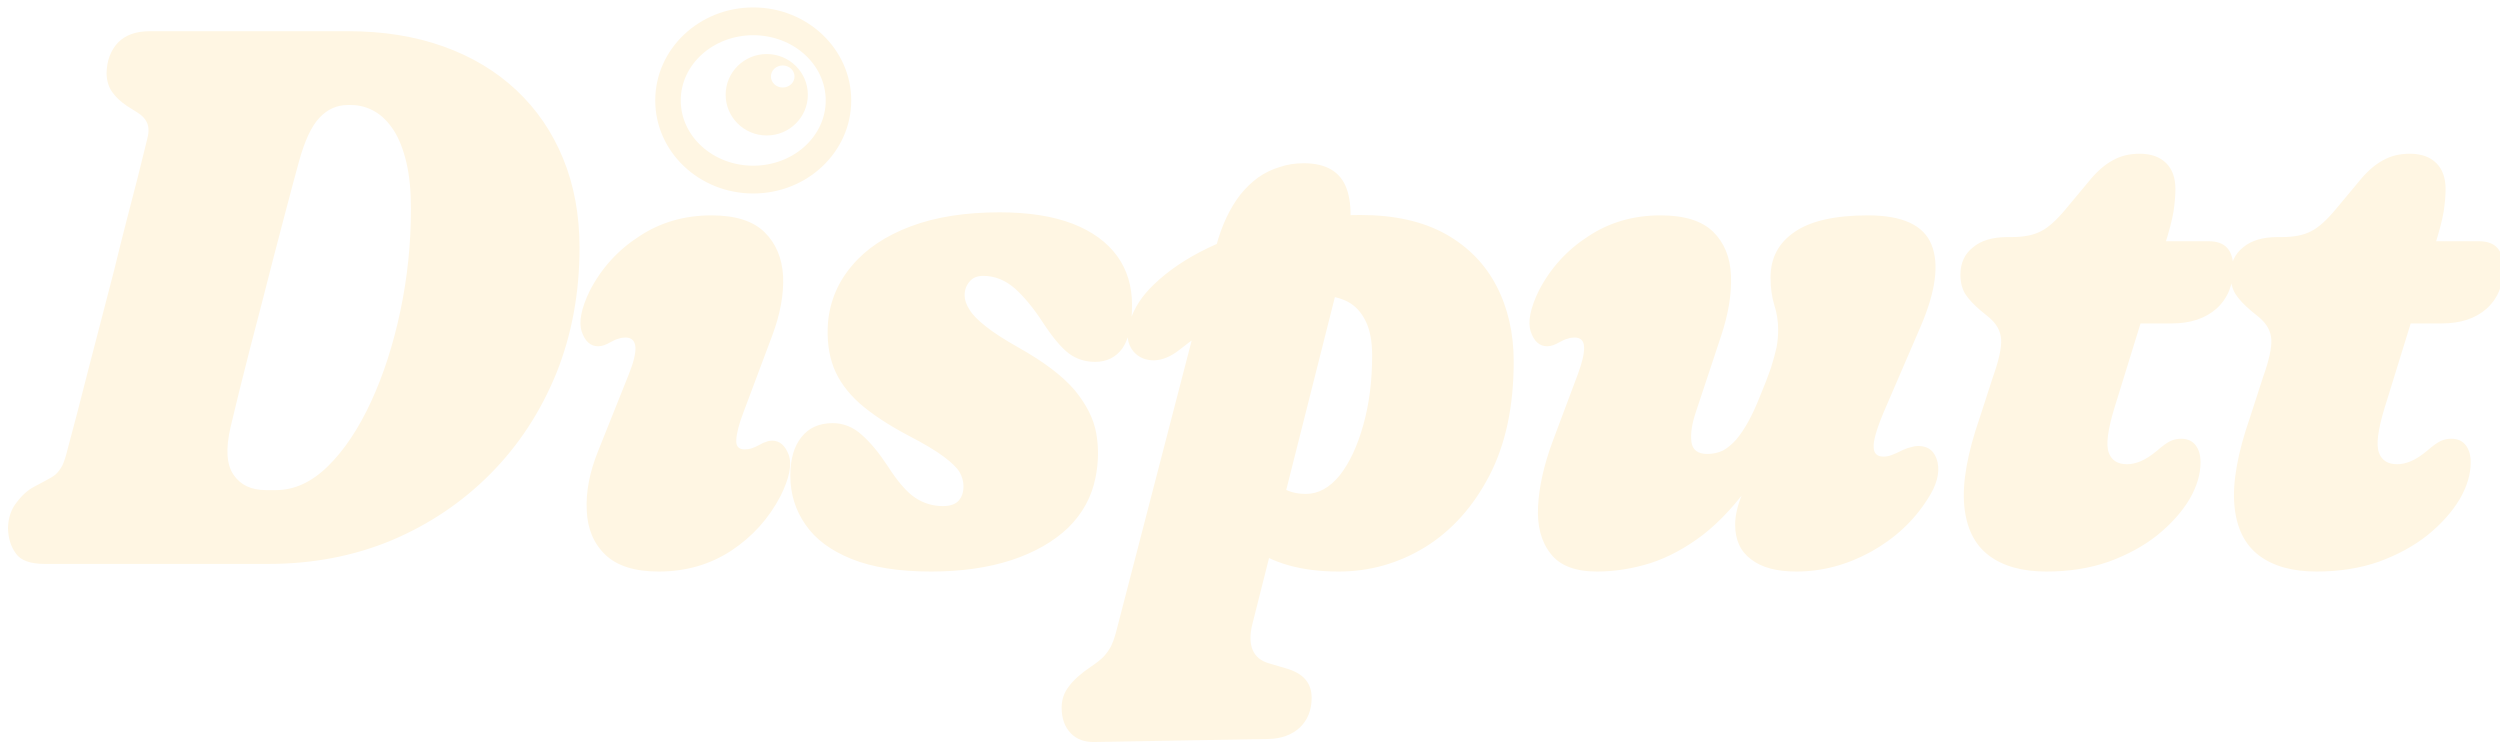
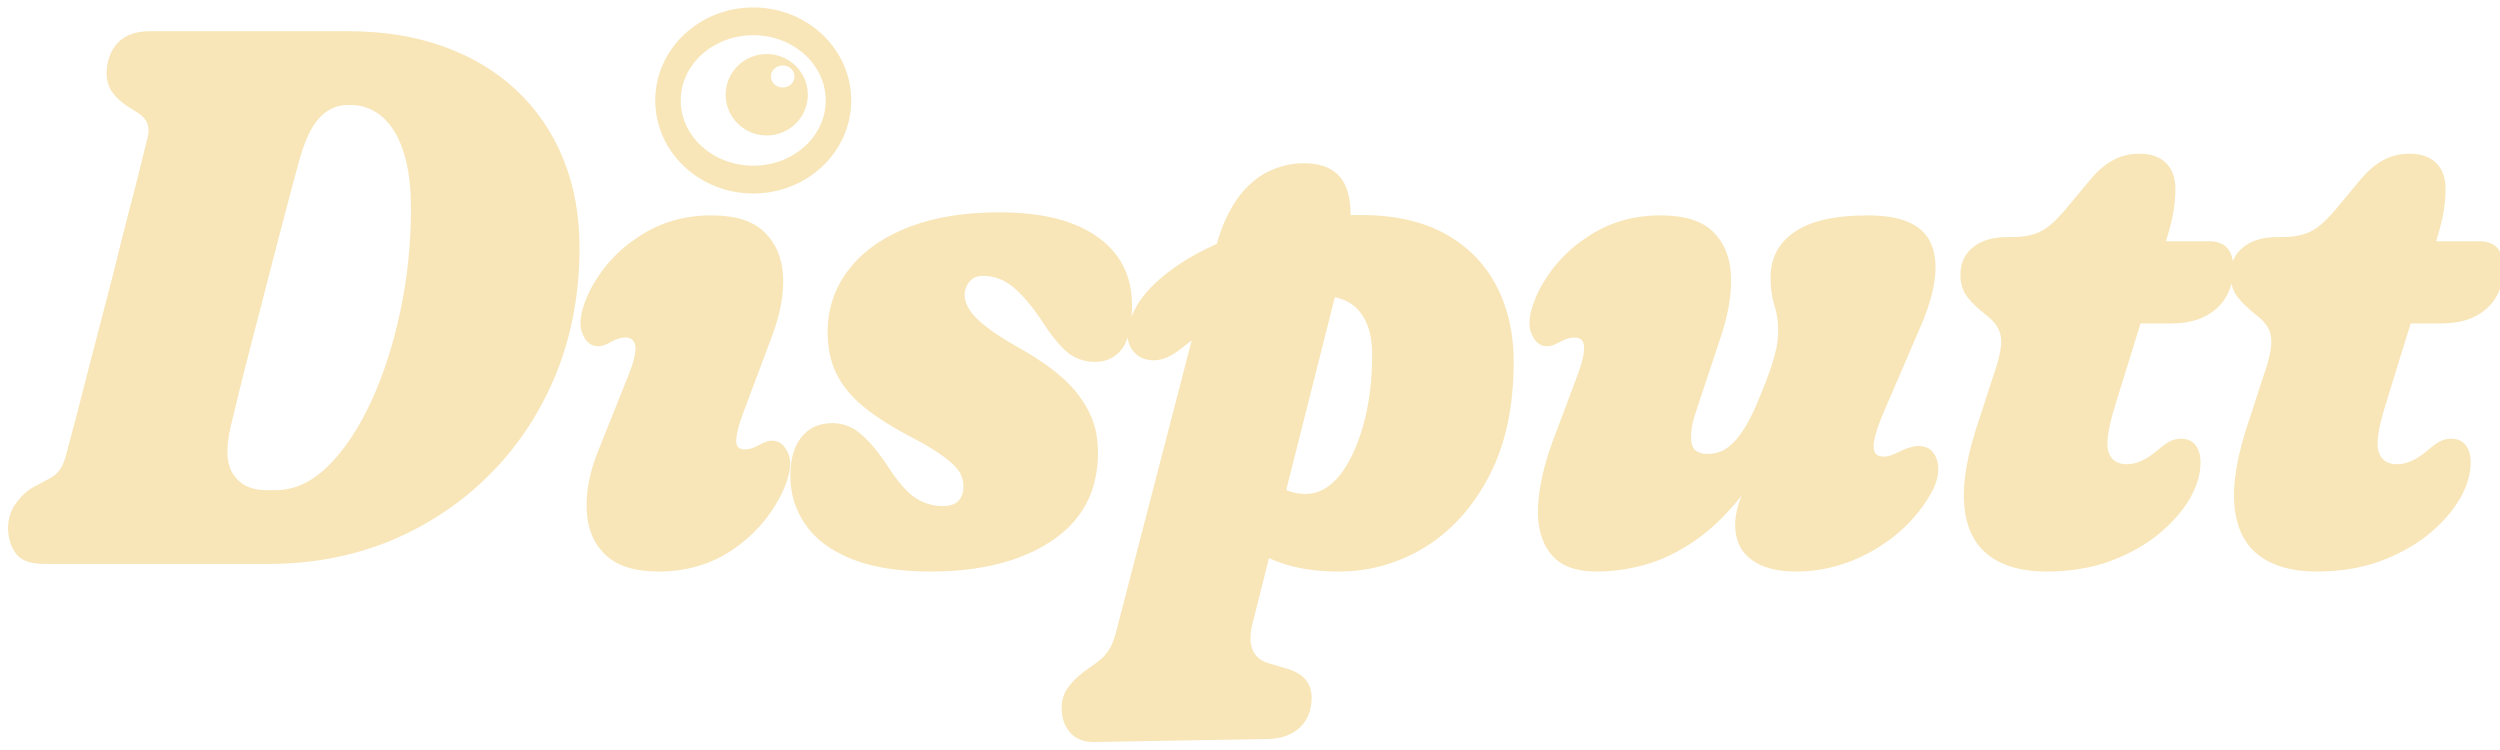
- <svg xmlns="http://www.w3.org/2000/svg" viewBox="-2 -148.2 656.8 197" width="657" height="197" role="img" aria-label="Disputt" fill="#fff6e3">
+ <svg xmlns="http://www.w3.org/2000/svg" viewBox="-2 -148.2 656.8 197" width="657" height="197" role="img" aria-label="Disputt" fill="#f8e6b8">
  <path d="M0 -9.4Q0.1 -13.5 2.3 -16.2Q4.4 -19 6.9 -20.3L9.9 -21.9Q11.5 -22.7 12.5 -23.5Q13.5 -24.4 14.3 -25.9Q15 -27.4 15.6 -29.9Q16.8 -34.3 18.2 -39.7Q19.6 -45.2 21.2 -51.4Q22.8 -57.6 24.5 -64.1Q26.2 -70.7 27.9 -77.2Q29.5 -83.8 31.1 -90Q32.7 -96.2 34.1 -101.6Q35.4 -107 36.5 -111.3Q37.3 -114.1 36.6 -115.8Q35.9 -117.5 33.9 -118.7L31.2 -120.4Q28.7 -122.1 27.4 -124Q26 -125.9 25.9 -128.9Q26 -133.9 28.9 -137Q31.8 -140 37.3 -140L89.4 -140Q103.2 -140 114.4 -136Q125.6 -132 133.6 -124.5Q141.6 -117 145.9 -106.5Q150.2 -96 150.2 -83.1Q150.2 -65.3 144.1 -50.1Q137.9 -34.9 126.8 -23.7Q115.7 -12.5 100.8 -6.2Q85.9 0 68.4 0L9.7 0Q4 0 2.1 -2.7Q0.1 -5.4 0 -9.4ZM70.4 -19.4Q77.7 -19.4 84.1 -25.7Q90.5 -32 95.4 -42.6Q100.3 -53.2 103.1 -66.4Q105.9 -79.6 105.9 -93.4Q105.9 -100.4 104.7 -105.5Q103.5 -110.6 101.4 -113.9Q99.2 -117.3 96.4 -118.9Q93.5 -120.6 90.1 -120.6L89.3 -120.6Q85 -120.6 81.9 -117.3Q78.7 -114 76.4 -105.5Q75.8 -103.4 74.8 -99.6Q73.8 -95.8 72.5 -90.9Q71.2 -85.9 69.7 -80.2Q68.2 -74.5 66.7 -68.5Q65.1 -62.5 63.6 -56.6Q62.1 -50.8 60.8 -45.5Q59.5 -40.2 58.5 -36Q56.5 -27.4 59.3 -23.4Q62 -19.4 67.8 -19.4ZM193.6 -30.1Q191.2 -30.1 191.4 -32.6Q191.5 -35.2 193.3 -39.9L200.8 -59.9Q204 -68.4 203.7 -75.6Q203.3 -82.8 198.8 -87.2Q194.3 -91.6 184.9 -91.6Q174.2 -91.6 165.9 -86.1Q157.5 -80.7 152.9 -71.8Q149.5 -64.8 150.8 -61Q152.1 -57.2 155.1 -57.2Q155.9 -57.2 156.7 -57.5Q157.5 -57.8 158.2 -58.2Q159.6 -59 160.5 -59.2Q161.3 -59.5 162.3 -59.5Q164.7 -59.5 164.9 -56.9Q165 -54.4 163.1 -49.7L155.1 -29.7Q151.7 -21.3 152.1 -14Q152.4 -6.8 157 -2.4Q161.6 2 171 2Q181.7 2 190.1 -3.5Q198.4 -9 203 -17.8Q206.5 -24.8 205.2 -28.6Q203.8 -32.4 200.8 -32.4Q200 -32.4 199.3 -32.1Q198.5 -31.9 197.7 -31.4Q196.4 -30.7 195.5 -30.4Q194.6 -30.1 193.6 -30.1ZM245.7 -15.2Q248.6 -15.2 249.9 -16.7Q251.1 -18.1 251.1 -20.4Q251.1 -22.3 250.1 -24.1Q249 -25.9 245.9 -28.2Q242.7 -30.6 236.5 -33.8Q228.6 -38 223.8 -42.2Q219 -46.5 217 -51.6Q215 -56.8 215.5 -63.5Q216.3 -72 221.9 -78.5Q227.4 -85 237.2 -88.7Q247 -92.4 260.6 -92.4Q272 -92.4 279.8 -89.4Q287.5 -86.4 291.5 -80.9Q295.4 -75.5 295.4 -68Q295.4 -60.4 292.9 -56.7Q290.3 -53.1 285.7 -53.1Q281.8 -53.1 278.8 -55.3Q275.8 -57.6 272 -63.4Q268.3 -69.1 264.6 -72.4Q260.8 -75.7 256.3 -75.7Q253.9 -75.7 252.7 -74.2Q251.4 -72.7 251.4 -70.6Q251.4 -68.8 252.7 -66.8Q253.9 -64.8 257 -62.4Q260 -60 265.5 -56.9Q275.5 -51.3 280.3 -45.7Q285 -40 286 -34.3Q287 -28.6 285.8 -22.7Q284.3 -15.1 278.6 -9.5Q272.8 -4 263.7 -1Q254.5 2 242.6 2Q229.9 2 221.7 -1.3Q213.5 -4.6 209.6 -10.3Q205.6 -16 205.6 -23.2Q205.6 -29.7 208.5 -33.3Q211.4 -37 216.7 -37Q221 -37 224.4 -33.9Q227.8 -30.9 231.2 -25.7Q235.1 -19.6 238.4 -17.4Q241.7 -15.2 245.7 -15.2ZM351 -79.2L327 15.9Q326 20 327.1 22.6Q328.2 25.2 331.3 26.1L335.7 27.4Q339.3 28.4 341 30.4Q342.6 32.3 342.6 35.2Q342.6 40 339.5 43Q336.3 45.9 331.3 46L285.6 46.8Q281.6 46.9 279.3 44.5Q276.9 42 276.9 37.8Q276.9 34.6 278.8 32.2Q280.6 29.7 284.6 27Q286.7 25.6 287.9 24.4Q289.1 23.1 289.9 21.6Q290.6 20.1 291.1 18.3L317.5 -83.5Q318.6 -87.6 320.2 -91Q321.8 -94.4 323.9 -97.1Q326 -99.7 328.6 -101.6Q331.2 -103.4 334.2 -104.3Q337.1 -105.3 340.5 -105.3Q349.4 -105.3 351.8 -98.6Q354.2 -92 351 -79.2ZM307.9 -56.3Q304.5 -53.6 301.2 -53.5Q297.8 -53.5 295.8 -55.8Q293.2 -58.9 294.9 -63.9Q296.5 -69 301.1 -73.4Q306.8 -78.9 315.3 -83Q323.8 -87.1 334.1 -89.4Q344.4 -91.7 355.4 -91.7Q368.8 -91.7 377.8 -86.7Q386.7 -81.7 391.2 -73Q395.7 -64.3 395.7 -53.2Q395.7 -35.5 389.3 -23.2Q382.9 -10.9 372.4 -4.4Q361.9 2 349.7 2Q334.9 2 326.2 -4.7Q317.4 -11.5 316.5 -20.6L330 -26.5Q331.4 -22.7 334.2 -20.5Q336.9 -18.4 341.1 -18.4Q346 -18.4 350 -23.3Q353.9 -28.3 356.2 -36.6Q358.5 -44.8 358.5 -54.8Q358.5 -60.4 356.8 -63.8Q355.1 -67.3 352.1 -68.9Q349 -70.5 344.9 -70.5Q337.3 -70.5 327.6 -67.4Q317.9 -64.3 307.9 -56.3ZM502 -31Q506.1 -31 507.1 -26.7Q508 -22.4 504.5 -17.1Q499.1 -8.5 489.6 -3.2Q480.1 2 470 2Q462.2 2 458.1 -1.2Q453.9 -4.3 453.9 -10.3Q453.9 -13.9 455.7 -18.2Q457.4 -22.4 459.7 -27Q462 -31.6 463.7 -36.3Q465.4 -41 465.3 -45.4L470.1 -44.3Q464.9 -30.9 458.6 -22Q452.3 -13 445.5 -7.7Q438.7 -2.5 431.6 -0.2Q424.5 2 417.6 2Q409 2 405.4 -2.7Q401.7 -7.4 402.1 -15.1Q402.5 -22.9 405.9 -32.1L412.5 -49.7Q414.3 -54.5 414.2 -57Q414.1 -59.5 411.7 -59.5Q410.7 -59.5 409.9 -59.2Q409 -59 407.6 -58.2Q406.9 -57.8 406.1 -57.5Q405.3 -57.2 404.5 -57.2Q401.5 -57.2 400.2 -61Q398.9 -64.8 402.3 -71.8Q406.9 -80.7 415.3 -86.1Q423.6 -91.6 434.3 -91.6Q443.7 -91.6 448.1 -87.3Q452.5 -83 452.8 -75.8Q453.1 -68.6 450.2 -59.9L443.6 -40Q442 -35.3 442.4 -32.1Q442.8 -28.9 446.6 -28.9Q448.8 -28.9 450.7 -29.8Q452.5 -30.8 454.2 -32.7Q455.8 -34.6 457.3 -37.3Q458.8 -40 460.2 -43.5Q462.2 -48.3 463.3 -51.5Q464.3 -54.7 464.8 -57Q465.2 -59.3 465.2 -61.5Q465.2 -64.9 464.2 -68Q463.2 -71.2 463.2 -75.3Q463.2 -83 469.6 -87.3Q475.9 -91.6 488.8 -91.6Q502.4 -91.6 505.5 -83.9Q508.6 -76.2 502.6 -62.3L492.9 -39.8Q490.1 -33.1 490.3 -30.6Q490.4 -28.2 492.9 -28.2Q493.9 -28.2 495 -28.6Q496.1 -29 498.1 -30Q499.2 -30.5 500.2 -30.7Q501.1 -31 502 -31ZM520.6 -64.8L518.4 -66.6Q515.7 -68.9 514.4 -70.9Q513.1 -73 513.1 -76Q513.1 -80.6 516.4 -83.2Q519.6 -85.9 525.5 -85.9L526.6 -85.9Q531.3 -85.9 534.2 -87.4Q537.1 -88.8 540.9 -93.4L547.4 -101.2Q550.2 -104.5 553.2 -106.1Q556.2 -107.8 560.2 -107.8Q564.7 -107.8 567.2 -105.3Q569.6 -102.9 569.6 -98.5Q569.6 -96 569.1 -92.6Q568.5 -89.1 566.8 -83.8L553.6 -41.1Q550.9 -32.3 552.1 -29.2Q553.2 -26.2 556.9 -26.2Q558.6 -26.2 560.5 -27Q562.4 -27.8 564.7 -29.7Q567 -31.7 568.3 -32.3Q569.6 -32.9 571.1 -32.9Q573.6 -32.9 574.9 -31.2Q576.2 -29.5 576.2 -26.7Q576.2 -22 573.3 -17Q570.3 -12 564.9 -7.6Q559.5 -3.3 552.1 -0.6Q544.7 2 535.7 2Q526.2 2 520.6 -2.2Q514.9 -6.5 514.1 -15.4Q513.3 -24.4 518.2 -38.5L521.6 -49Q524 -55.7 523.8 -59Q523.6 -62.3 520.6 -64.8ZM552.2 -63.2L558.7 -84.8L578.4 -84.8Q584.8 -84.8 584.8 -77.8Q584.8 -71.1 580.4 -67.1Q576 -63.2 568.6 -63.2ZM591.6 -64.8L589.4 -66.6Q586.7 -68.9 585.4 -70.9Q584.1 -73 584.1 -76Q584.1 -80.6 587.4 -83.2Q590.6 -85.9 596.5 -85.9L597.6 -85.9Q602.3 -85.9 605.2 -87.4Q608.1 -88.8 611.9 -93.4L618.4 -101.2Q621.2 -104.5 624.2 -106.1Q627.2 -107.8 631.2 -107.8Q635.7 -107.8 638.2 -105.3Q640.6 -102.9 640.6 -98.5Q640.6 -96 640.1 -92.6Q639.5 -89.1 637.8 -83.8L624.6 -41.1Q621.9 -32.3 623.1 -29.2Q624.2 -26.2 627.9 -26.2Q629.6 -26.2 631.5 -27Q633.4 -27.8 635.7 -29.7Q638 -31.7 639.3 -32.3Q640.6 -32.9 642.1 -32.9Q644.6 -32.9 645.9 -31.2Q647.2 -29.5 647.2 -26.7Q647.2 -22 644.3 -17Q641.3 -12 635.9 -7.6Q630.5 -3.3 623.1 -0.6Q615.7 2 606.7 2Q597.2 2 591.6 -2.2Q585.9 -6.5 585.1 -15.4Q584.3 -24.4 589.2 -38.5L592.6 -49Q595 -55.7 594.8 -59Q594.6 -62.3 591.6 -64.8ZM623.2 -63.2L629.7 -84.8L649.4 -84.8Q655.8 -84.8 655.8 -77.8Q655.8 -71.1 651.4 -67.1Q647 -63.2 639.6 -63.2Z" />
  <path fill-rule="evenodd" d="M170.1 -121.8a25.7 24.4 0 1 0 51.5 0a25.7 24.4 0 1 0 -51.5 0ZM176.8 -121.8a19 17.1 0 1 0 38.1 0a19 17.1 0 1 0 -38.1 0ZM188.6 -123.3a10.8 10.7 0 1 0 21.6 0a10.8 10.7 0 1 0 -21.6 0ZM200.5 -128.1a3.1 2.9 0 1 0 6.2 0a3.1 2.9 0 1 0 -6.2 0Z" />
</svg>
